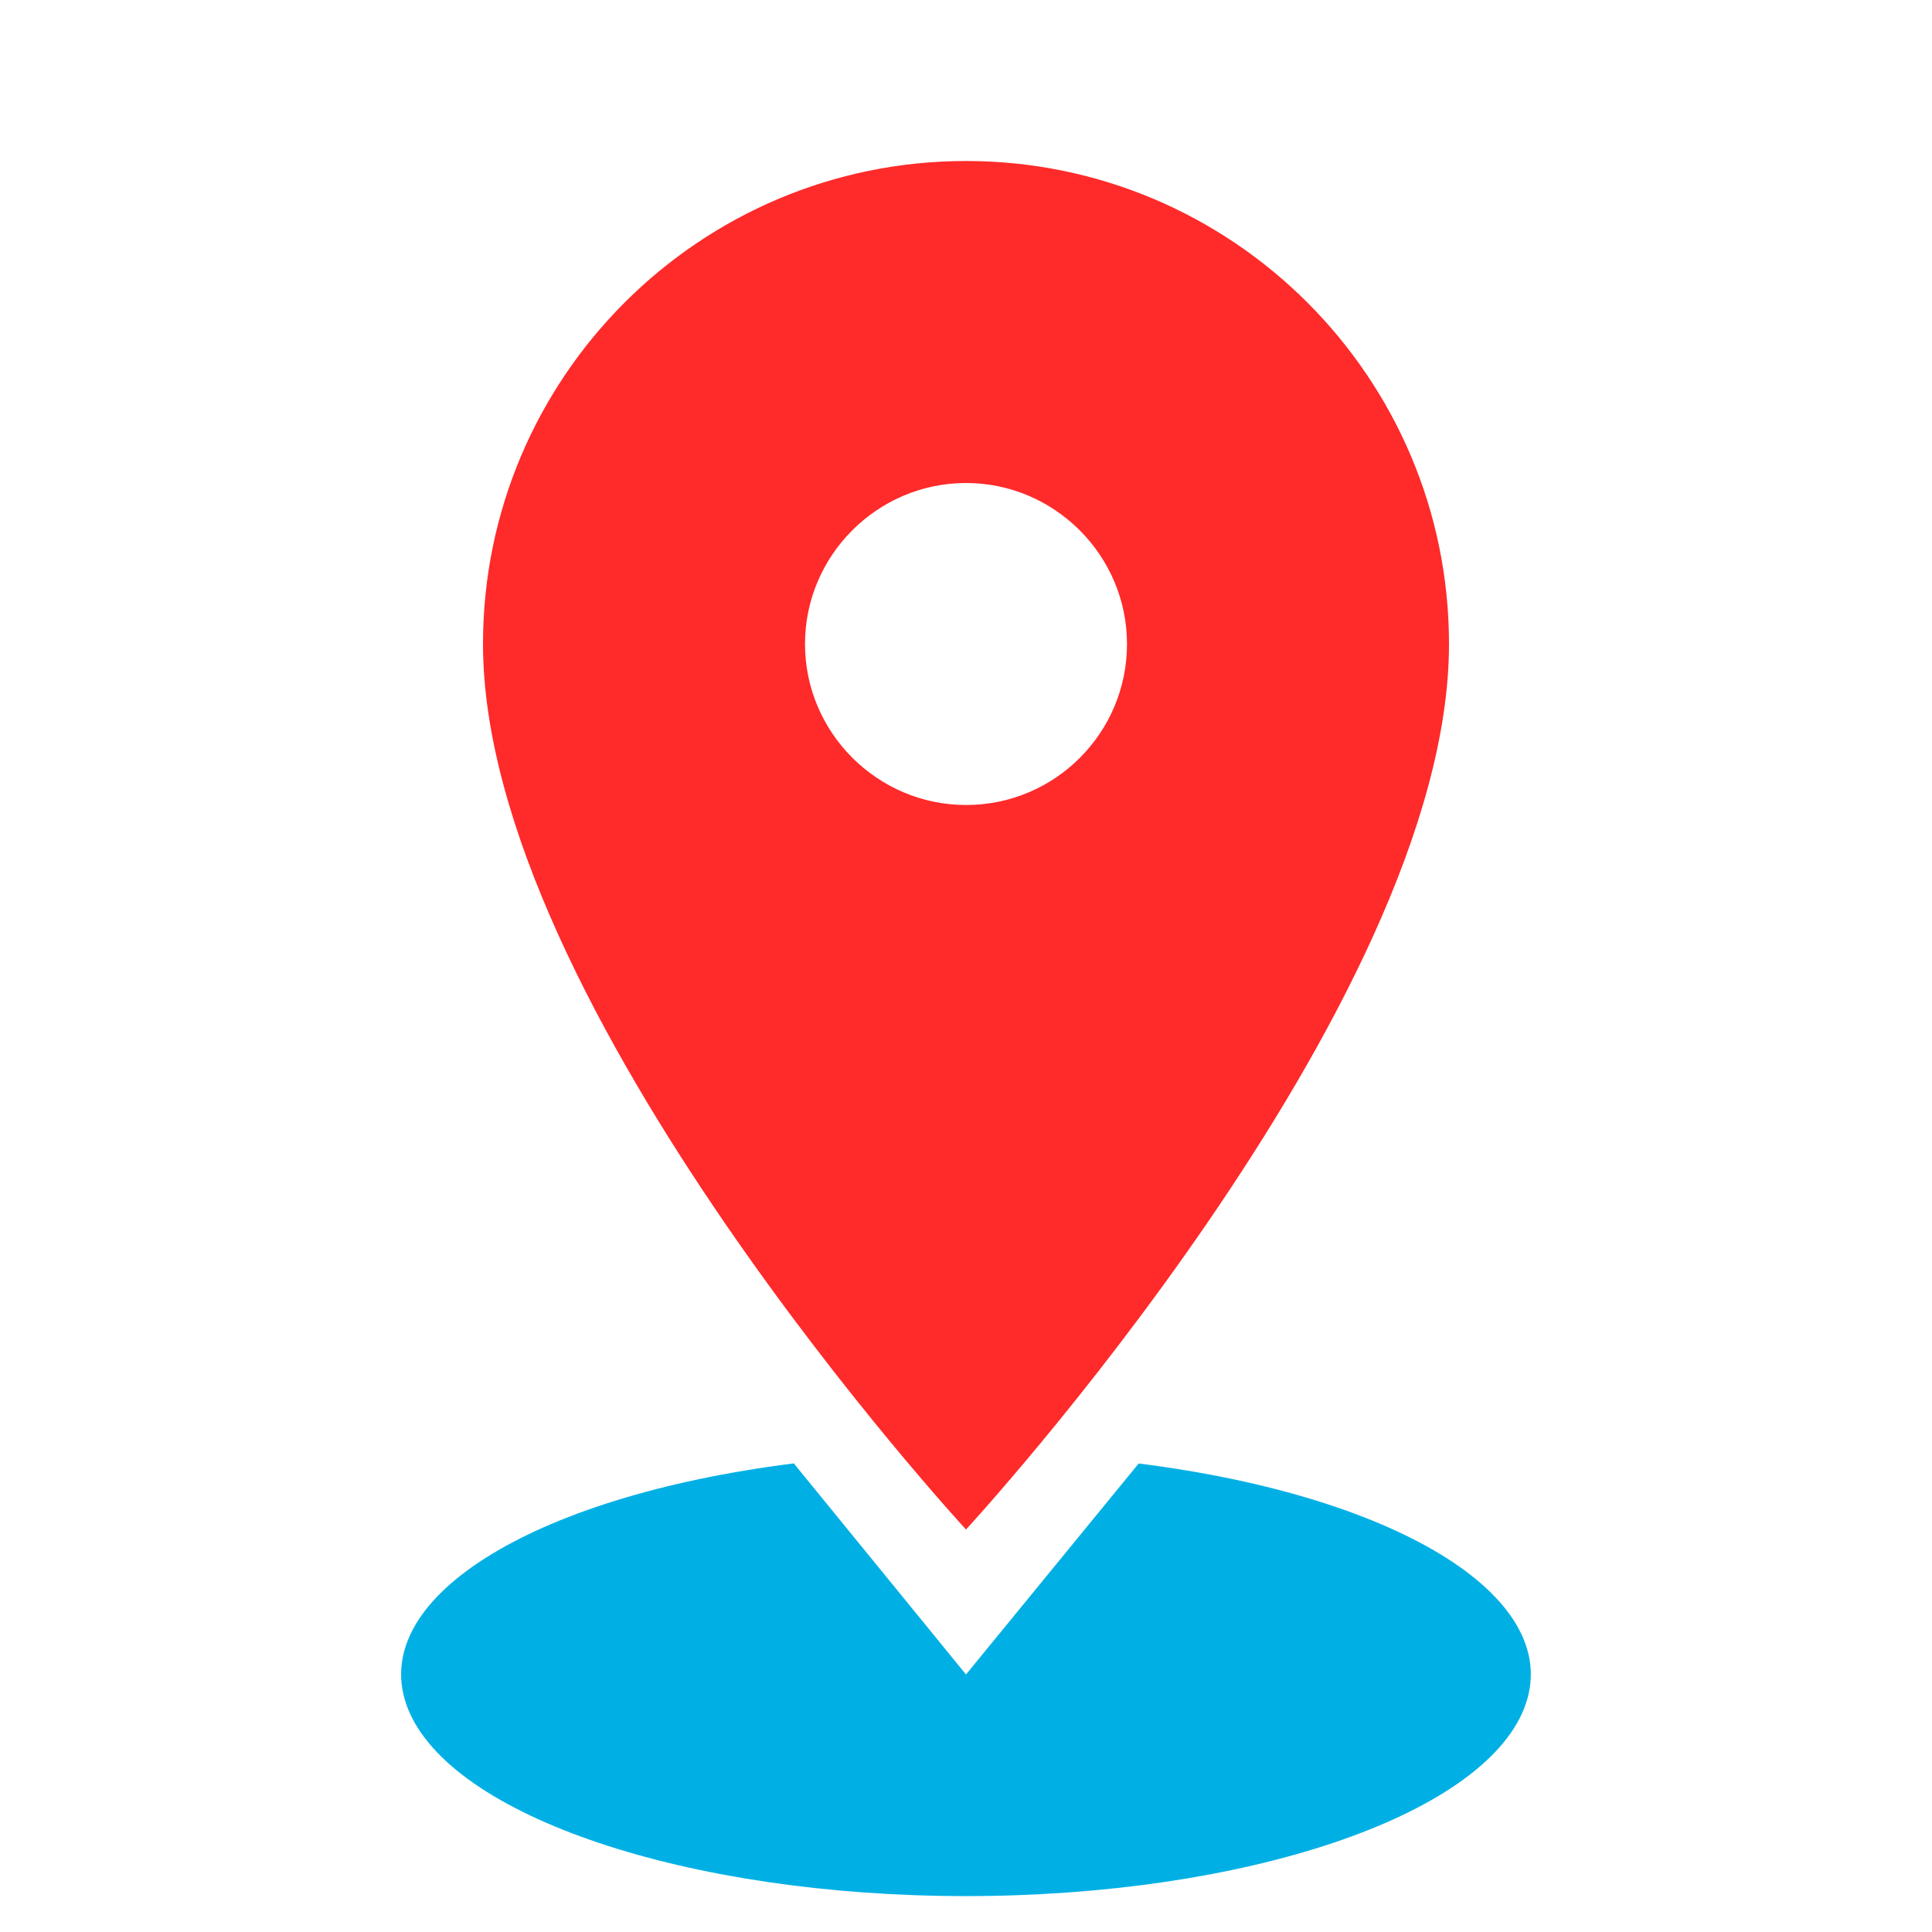
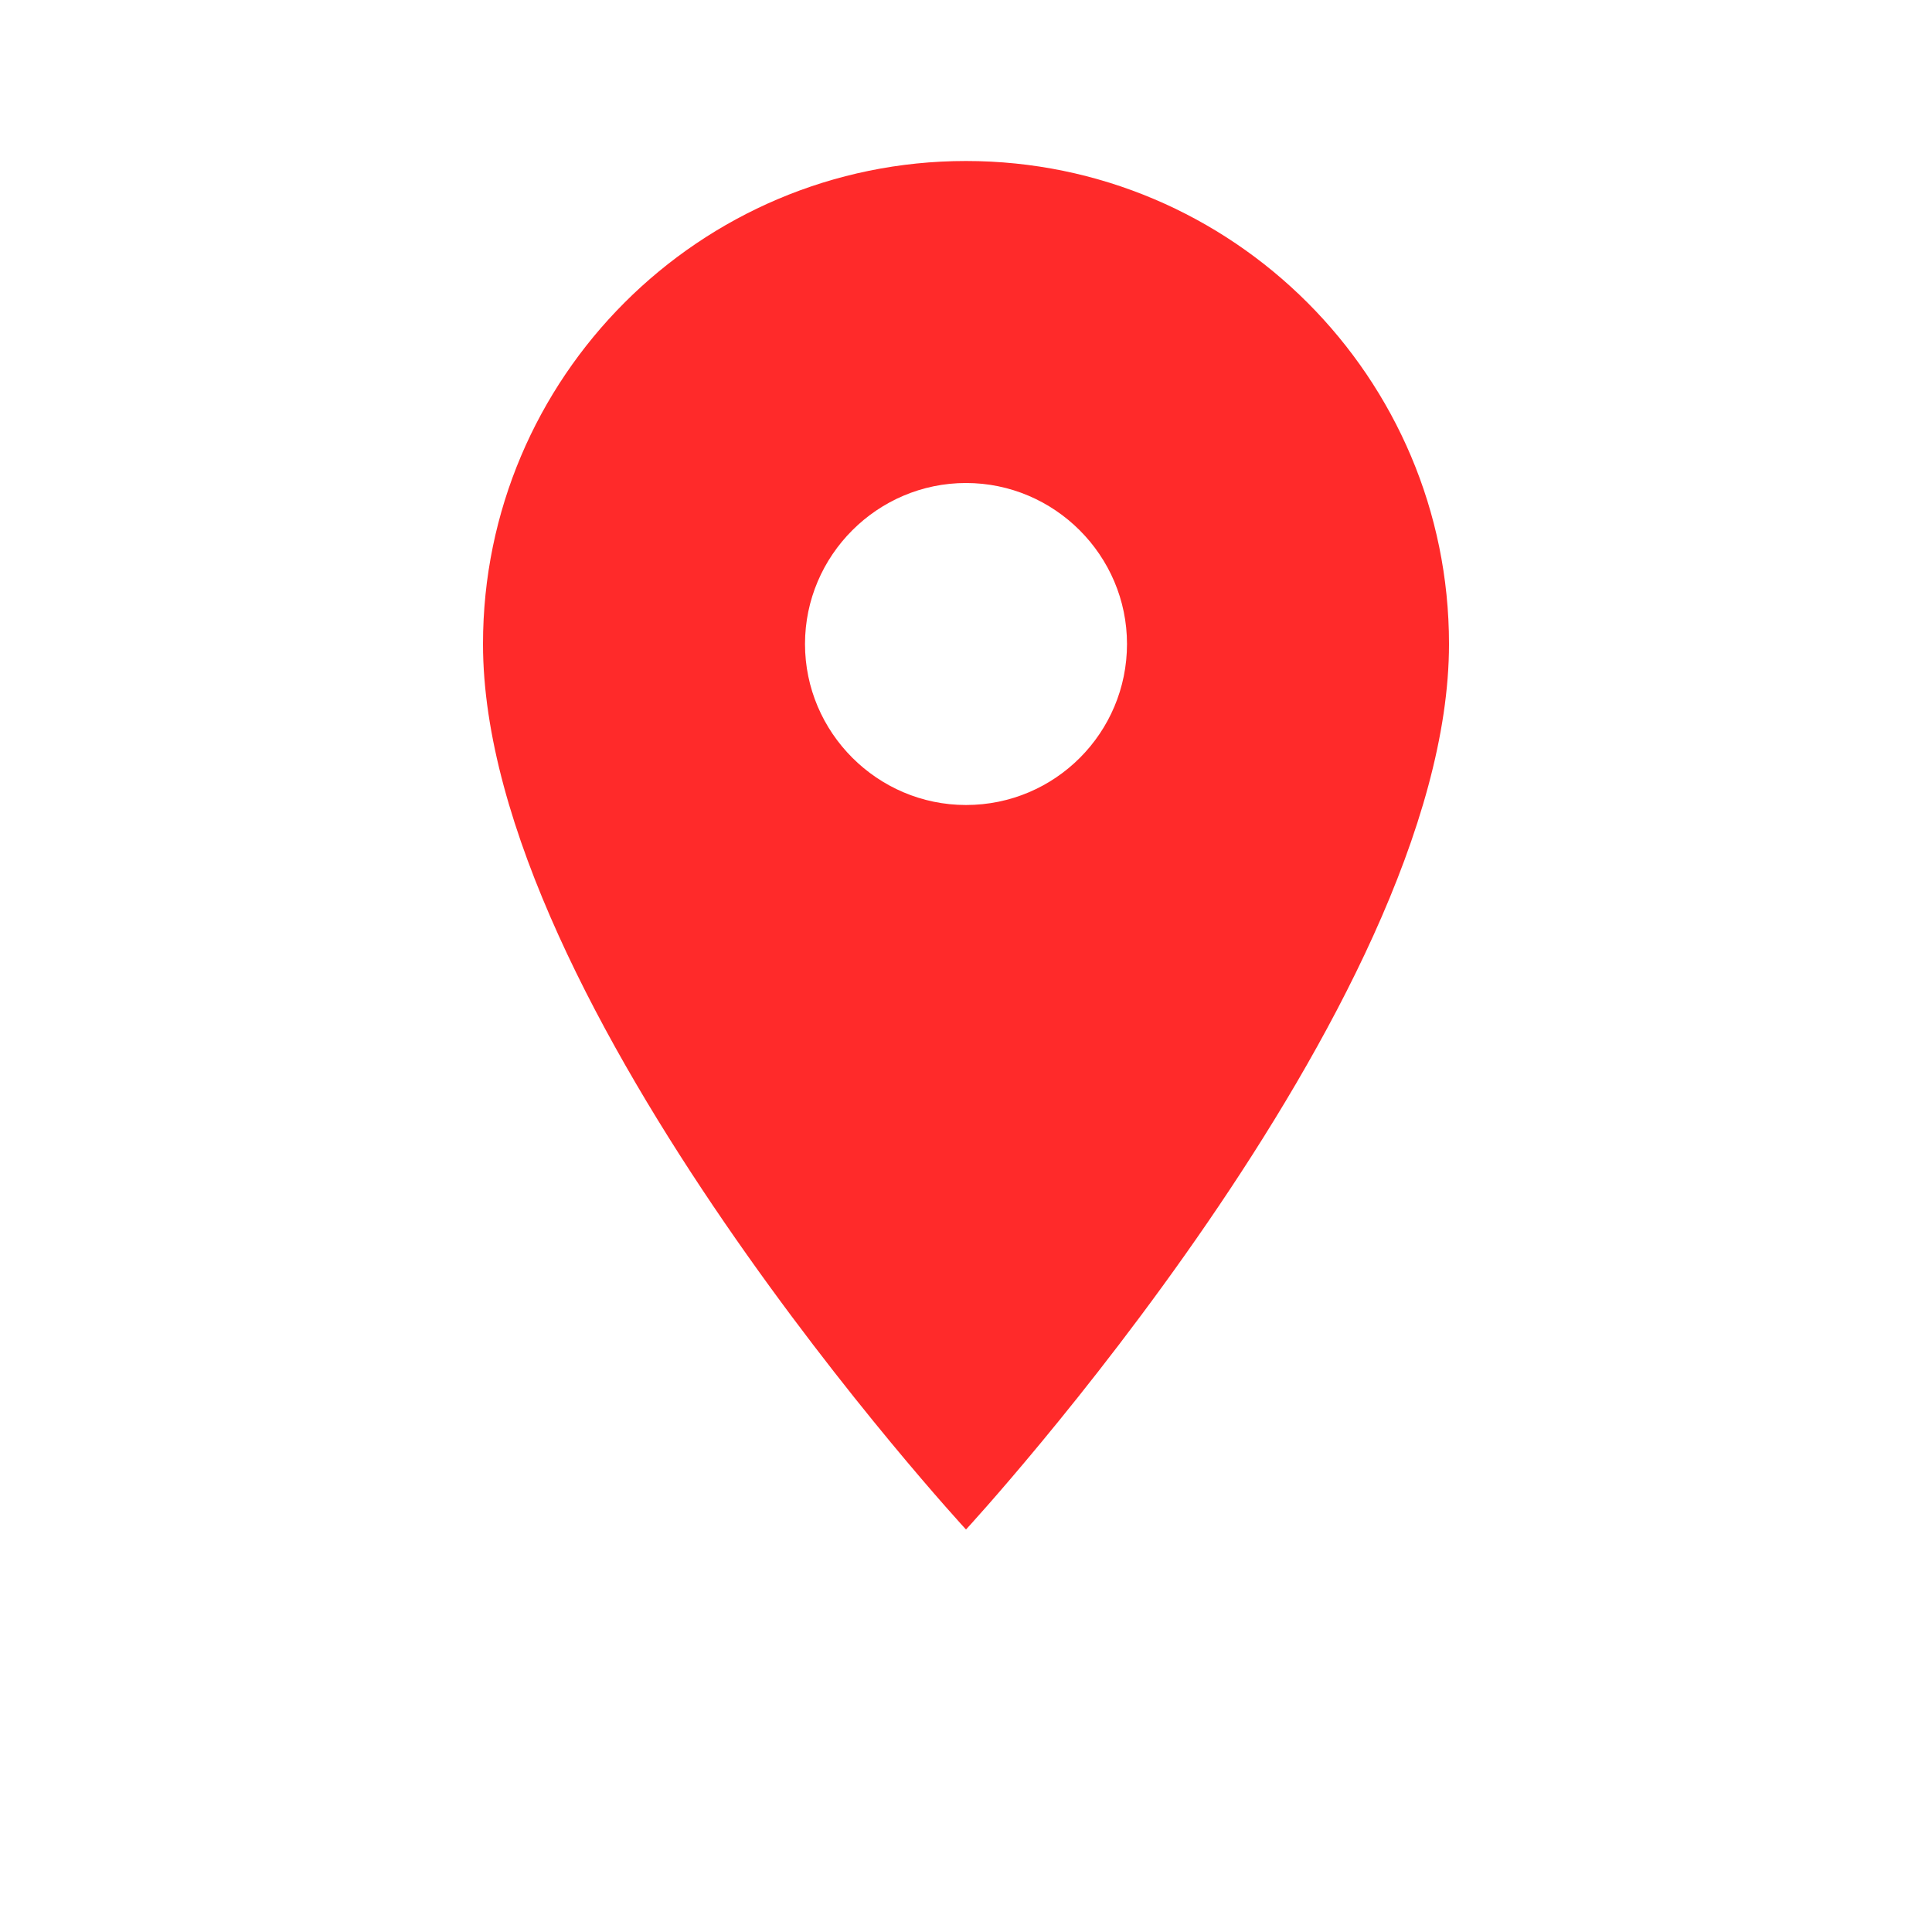
<svg xmlns="http://www.w3.org/2000/svg" height="24" viewBox="0 0 24 24" width="24" version="1.1" id="svg26">
-   <defs id="defs30" />
  <path d="M 18,8 C 18,4.69 15.31,2 12,2 8.69,2 6,4.69 6,8 c 0,4.5 6,11 6,11 0,0 6,-6.5 6,-11 z m -8,0 c 0,-1.1 0.9,-2 2,-2 1.1,0 2,0.9 2,2 0,1.1 -0.89,2 -2,2 -1.1,0 -2,-0.9 -2,-2 z" id="path24" style="fill:#ff2a2a;fill-opacity:1;stroke-width:1" />
-   <path style="fill:#00b0e5;fill-opacity:1;fill-rule:evenodd;stroke-width:1" id="path34" d="m 14.145,18.18 a 7.016,2.753 0 0 1 4.786,3.048 7.016,2.753 0 0 1 -6.935,2.326 A 7.016,2.753 0 0 1 5.067,21.225 7.016,2.753 0 0 1 9.861,18.179 L 12,20.801 Z" />
</svg>
